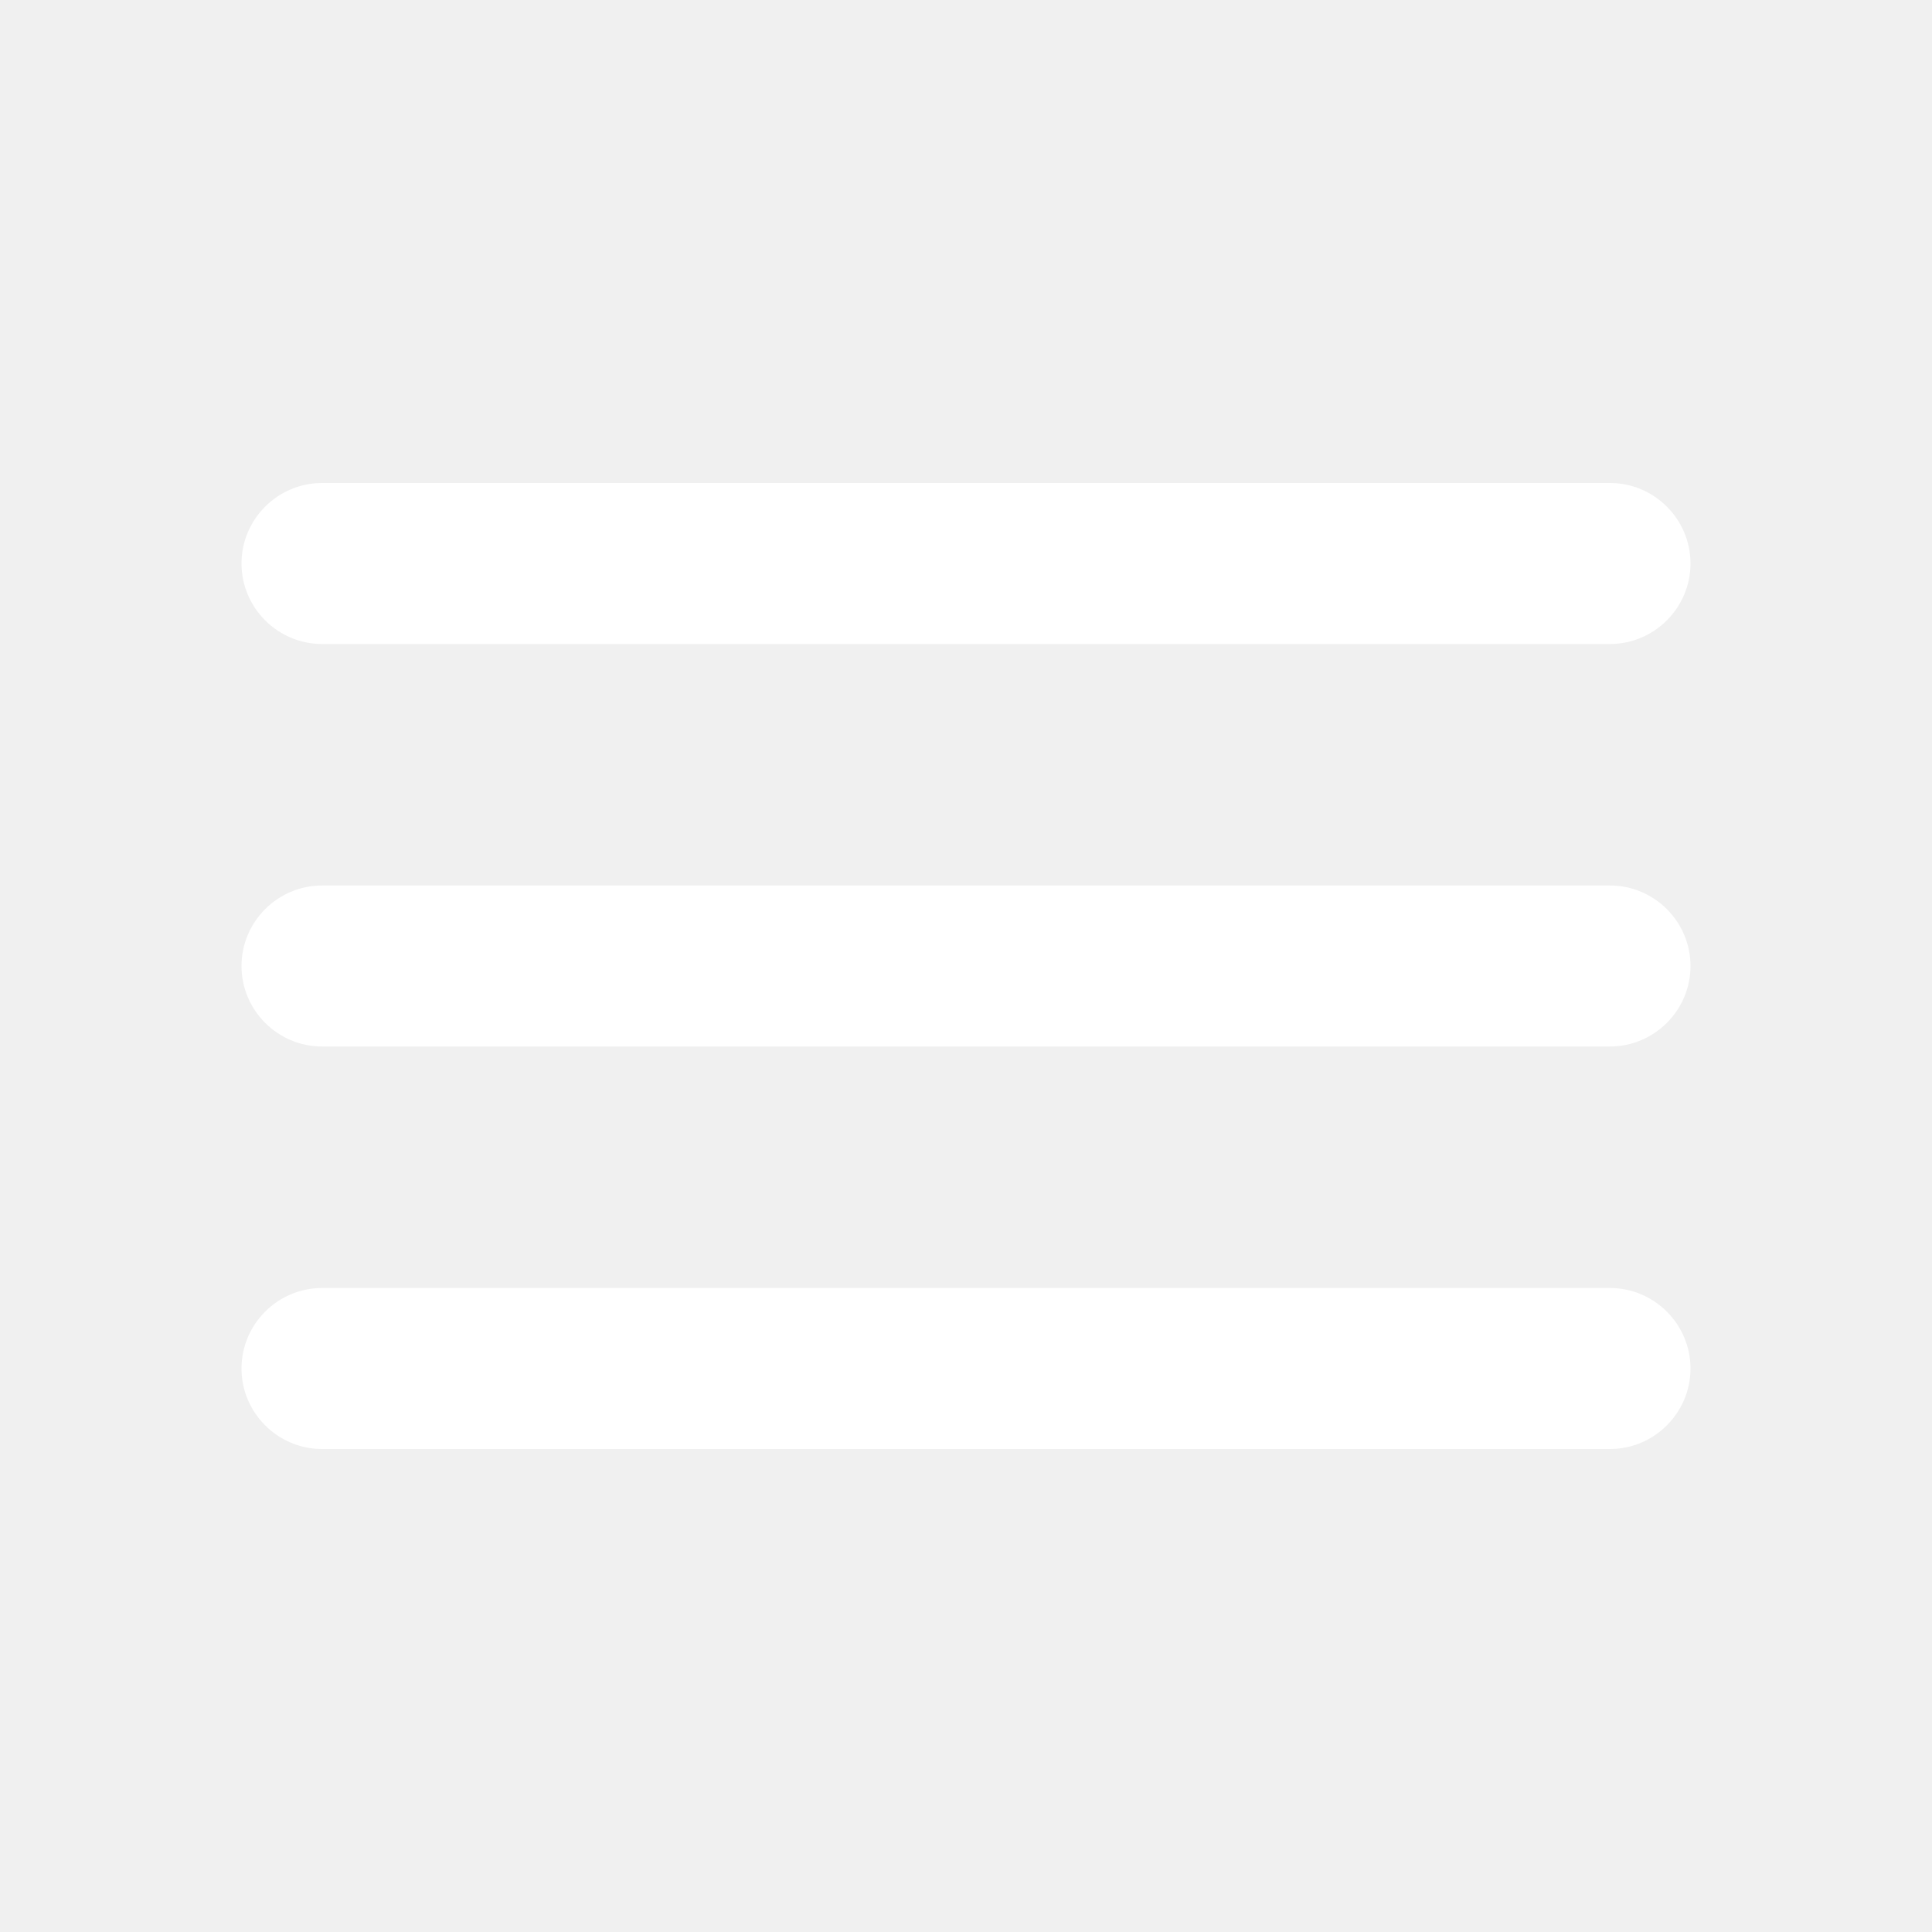
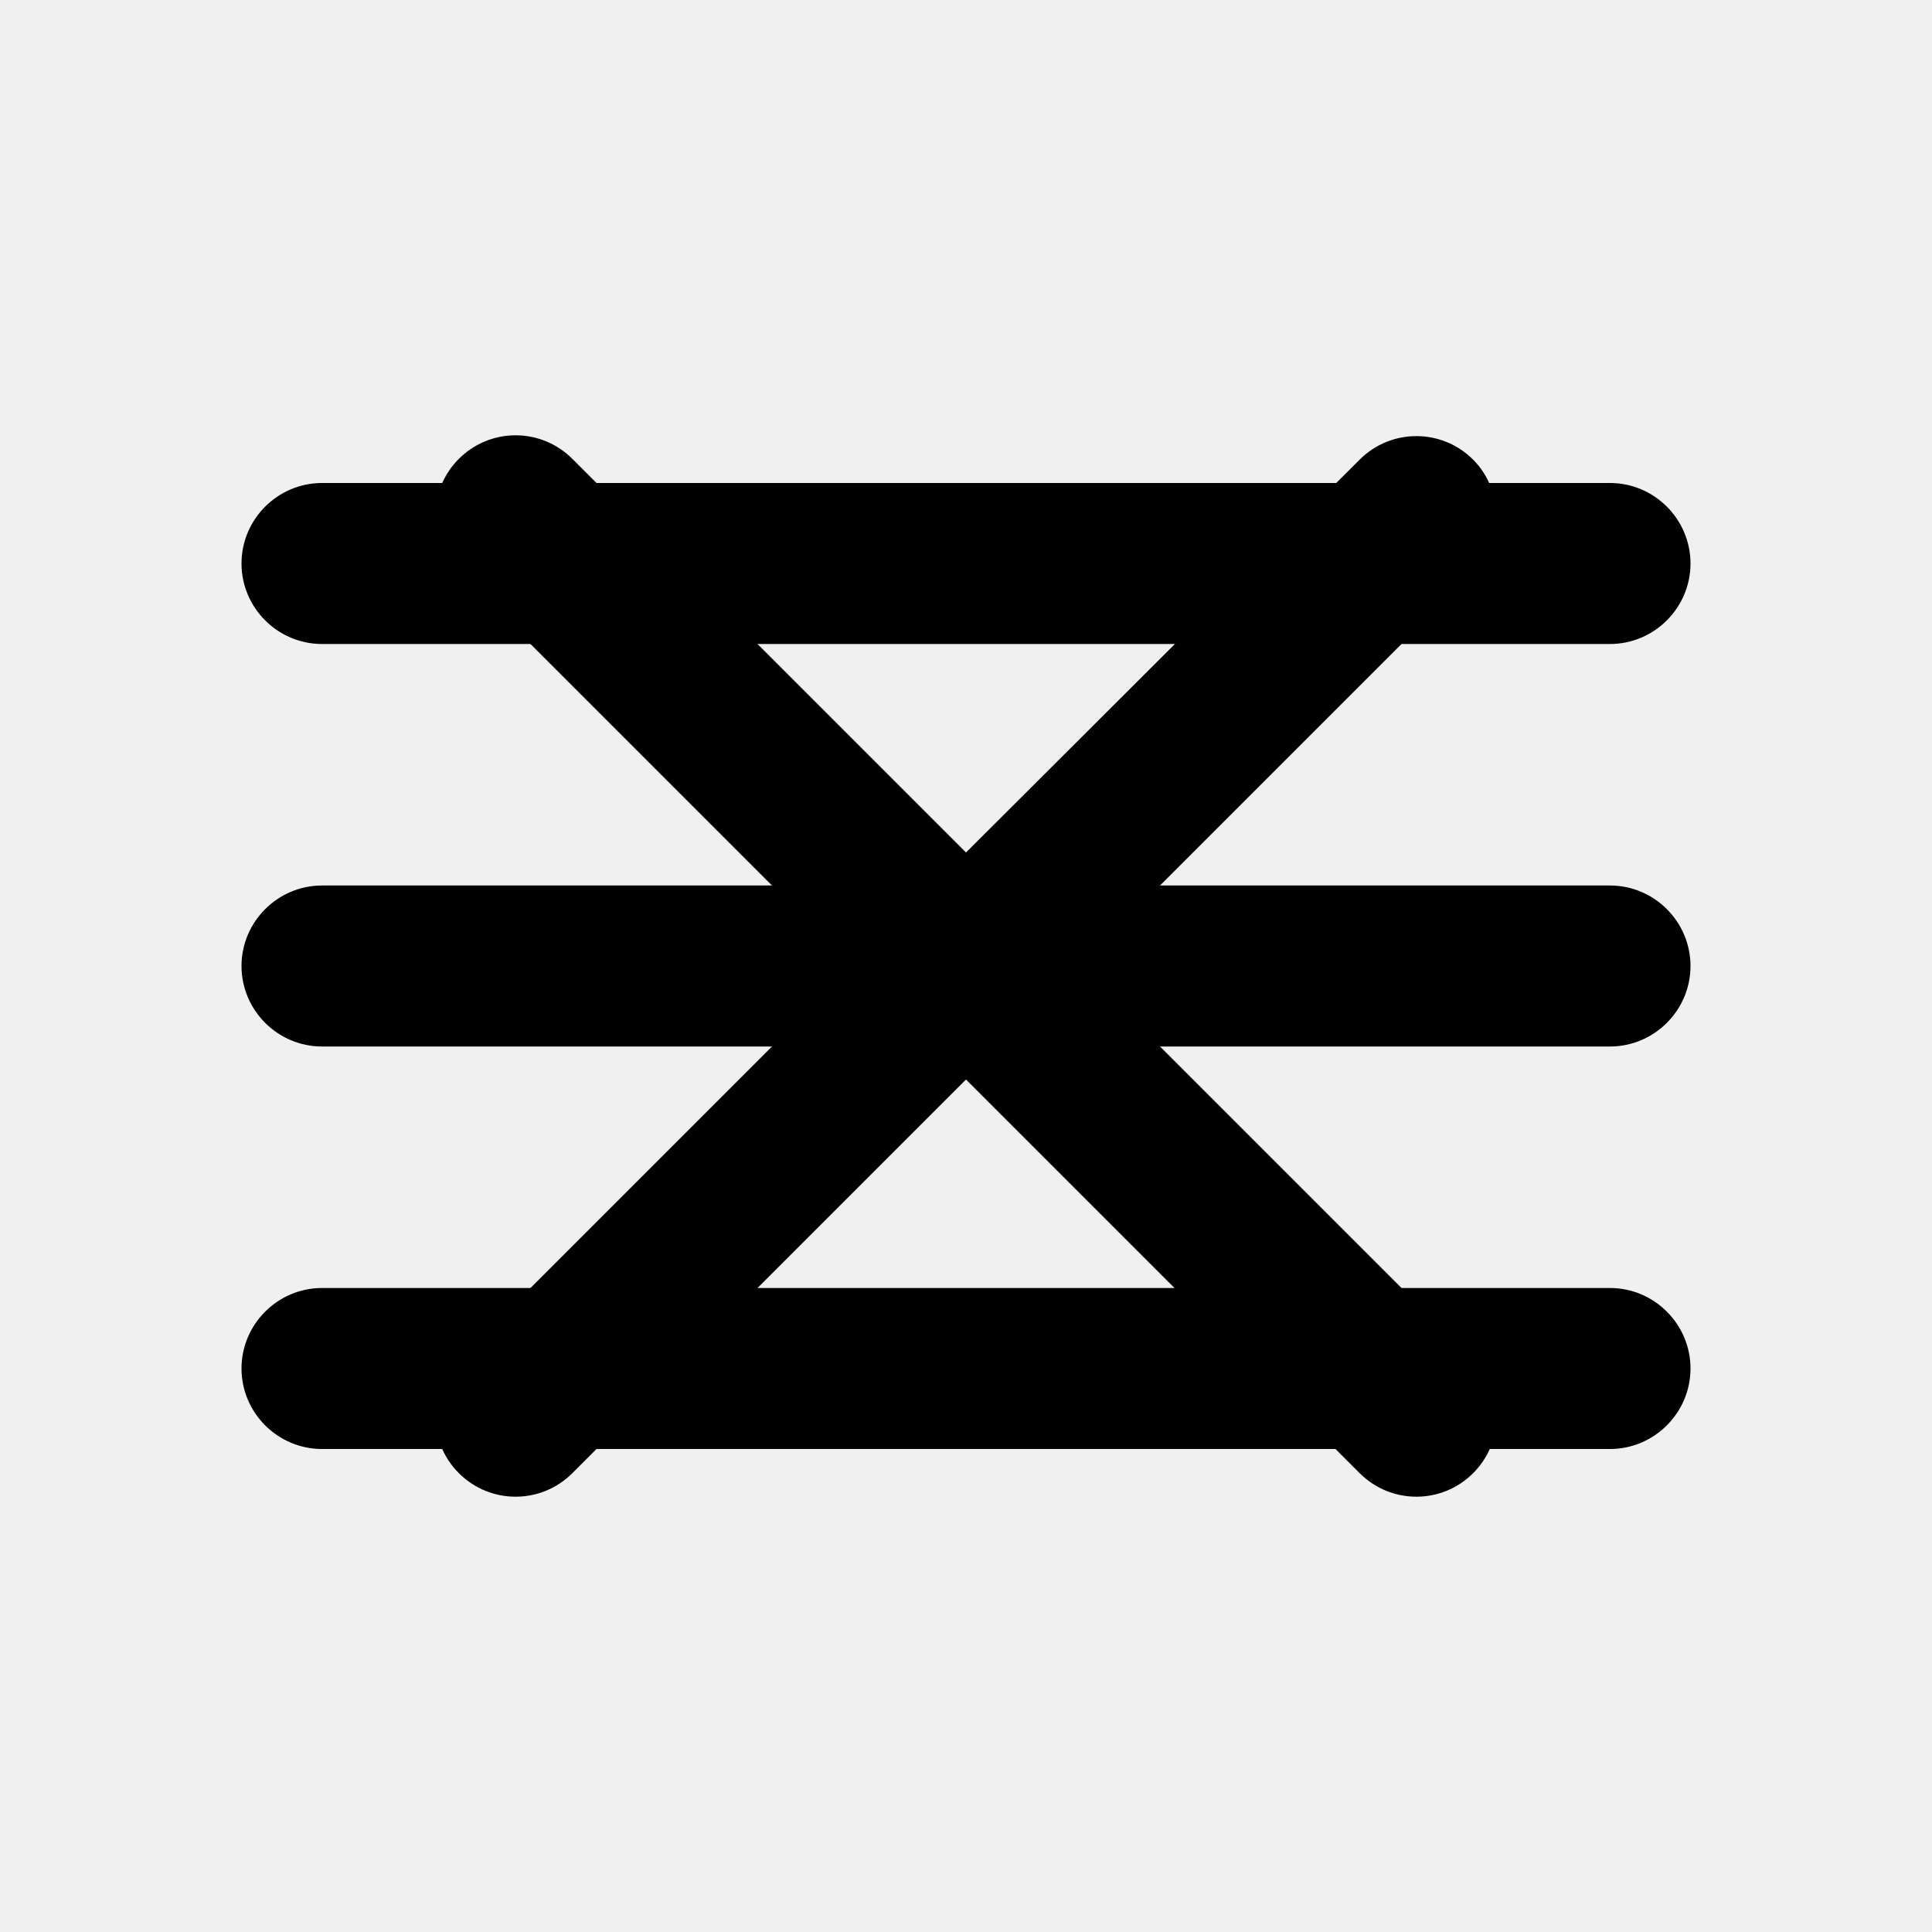
<svg xmlns="http://www.w3.org/2000/svg" height="24" width="24" viewBox="0 0 24 24">
-   <path fill="white" d="M4 18h16c.55 0 1-.45 1-1s-.45-1-1-1H4c-.55 0-1 .45-1 1s.45 1 1 1zm0-5h16c.55 0 1-.45 1-1s-.45-1-1-1H4c-.55 0-1 .45-1 1s.45 1 1 1zM3 7c0 .55.45 1 1 1h16c.55 0 1-.45 1-1s-.45-1-1-1H4c-.55 0-1 .45-1 1z" />
+   <g style="stroke:none;">
+     <path id="open-menu-icon" d="M4 18h16c.55 0 1-.45 1-1s-.45-1-1-1H4c-.55 0-1 .45-1 1s.45 1 1 1zm0-5h16c.55 0 1-.45 1-1s-.45-1-1-1H4c-.55 0-1 .45-1 1s.45 1 1 1zM3 7c0 .55.45 1 1 1h16c.55 0 1-.45 1-1s-.45-1-1-1H4c-.55 0-1 .45-1 1z" />
+     <path id="close-menu-icon" d="M18.3 5.71c-.39-.39-1.02-.39-1.41 0L12 10.59 7.11 5.7c-.39-.39-1.02-.39-1.41 0-.39.39-.39 1.02 0 1.41L10.59 12 5.7 16.89c-.39.39-.39 1.02 0 1.41.39.39 1.02.39 1.41 0L12 13.41l4.89 4.89c.39.39 1.02.39 1.41 0 .39-.39.39-1.02 0-1.41L13.41 12l4.89-4.89c.38-.38.38-1.02 0-1.4z" />
+   </g>
</svg>
